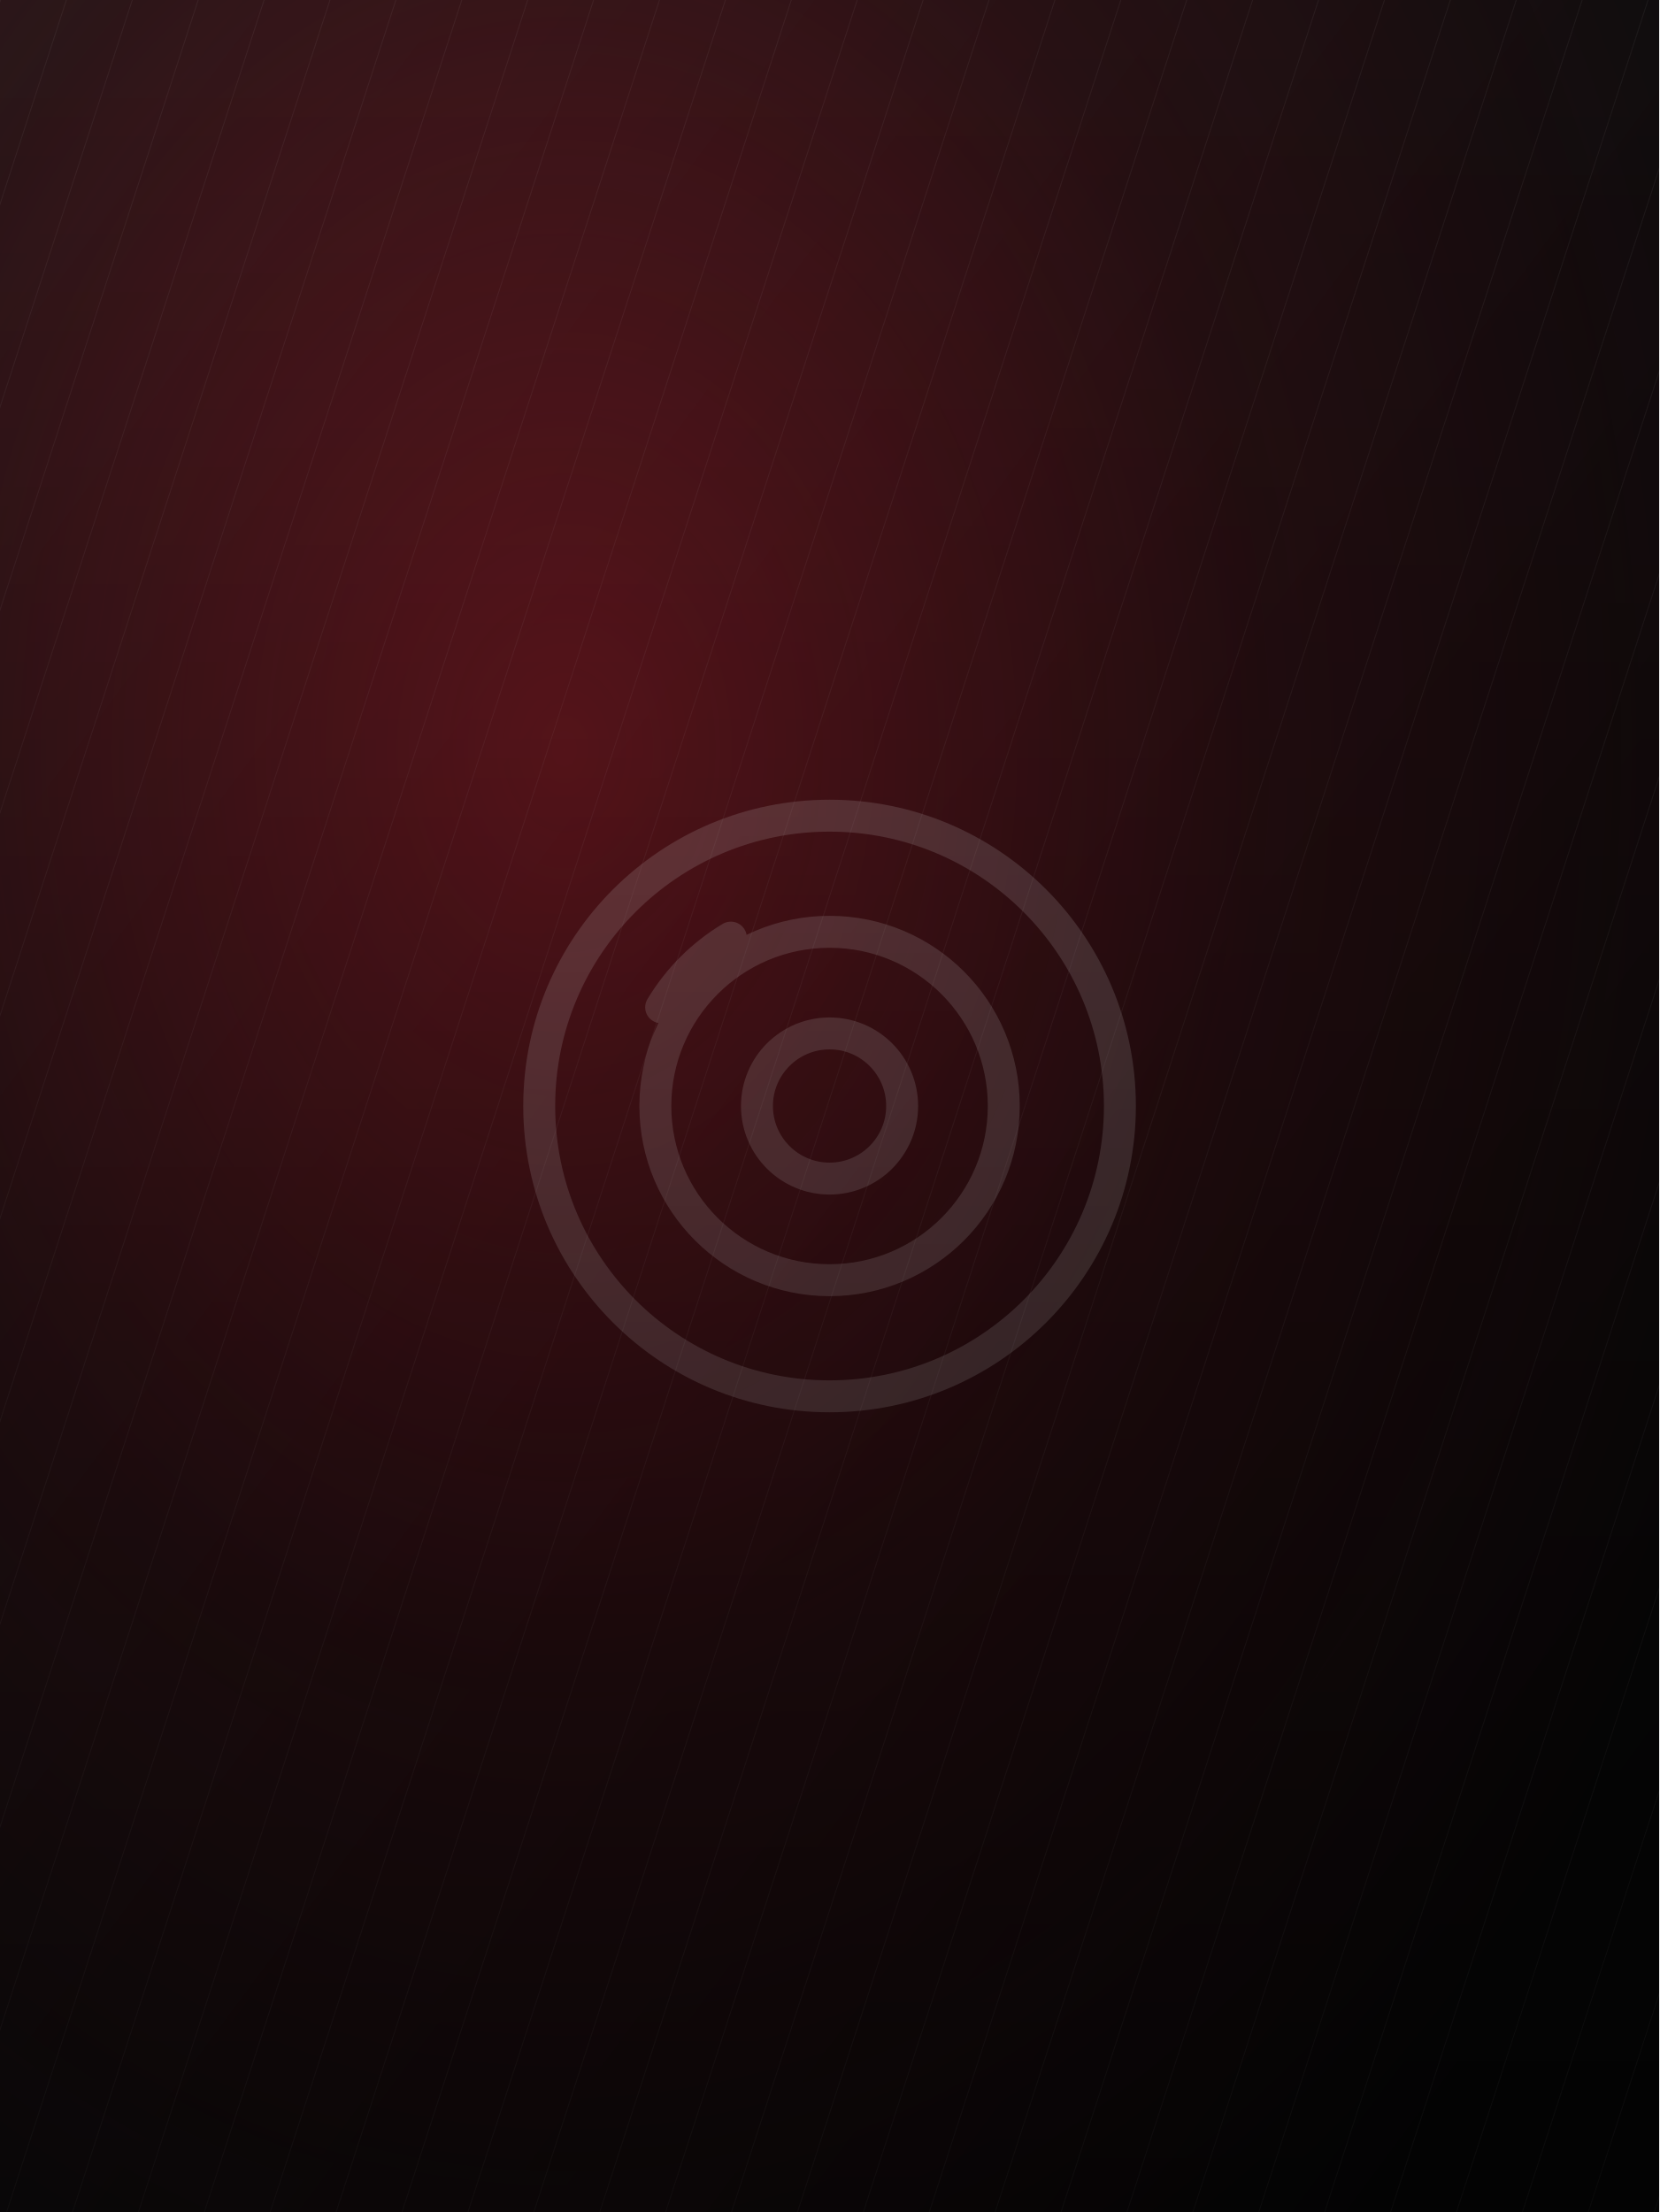
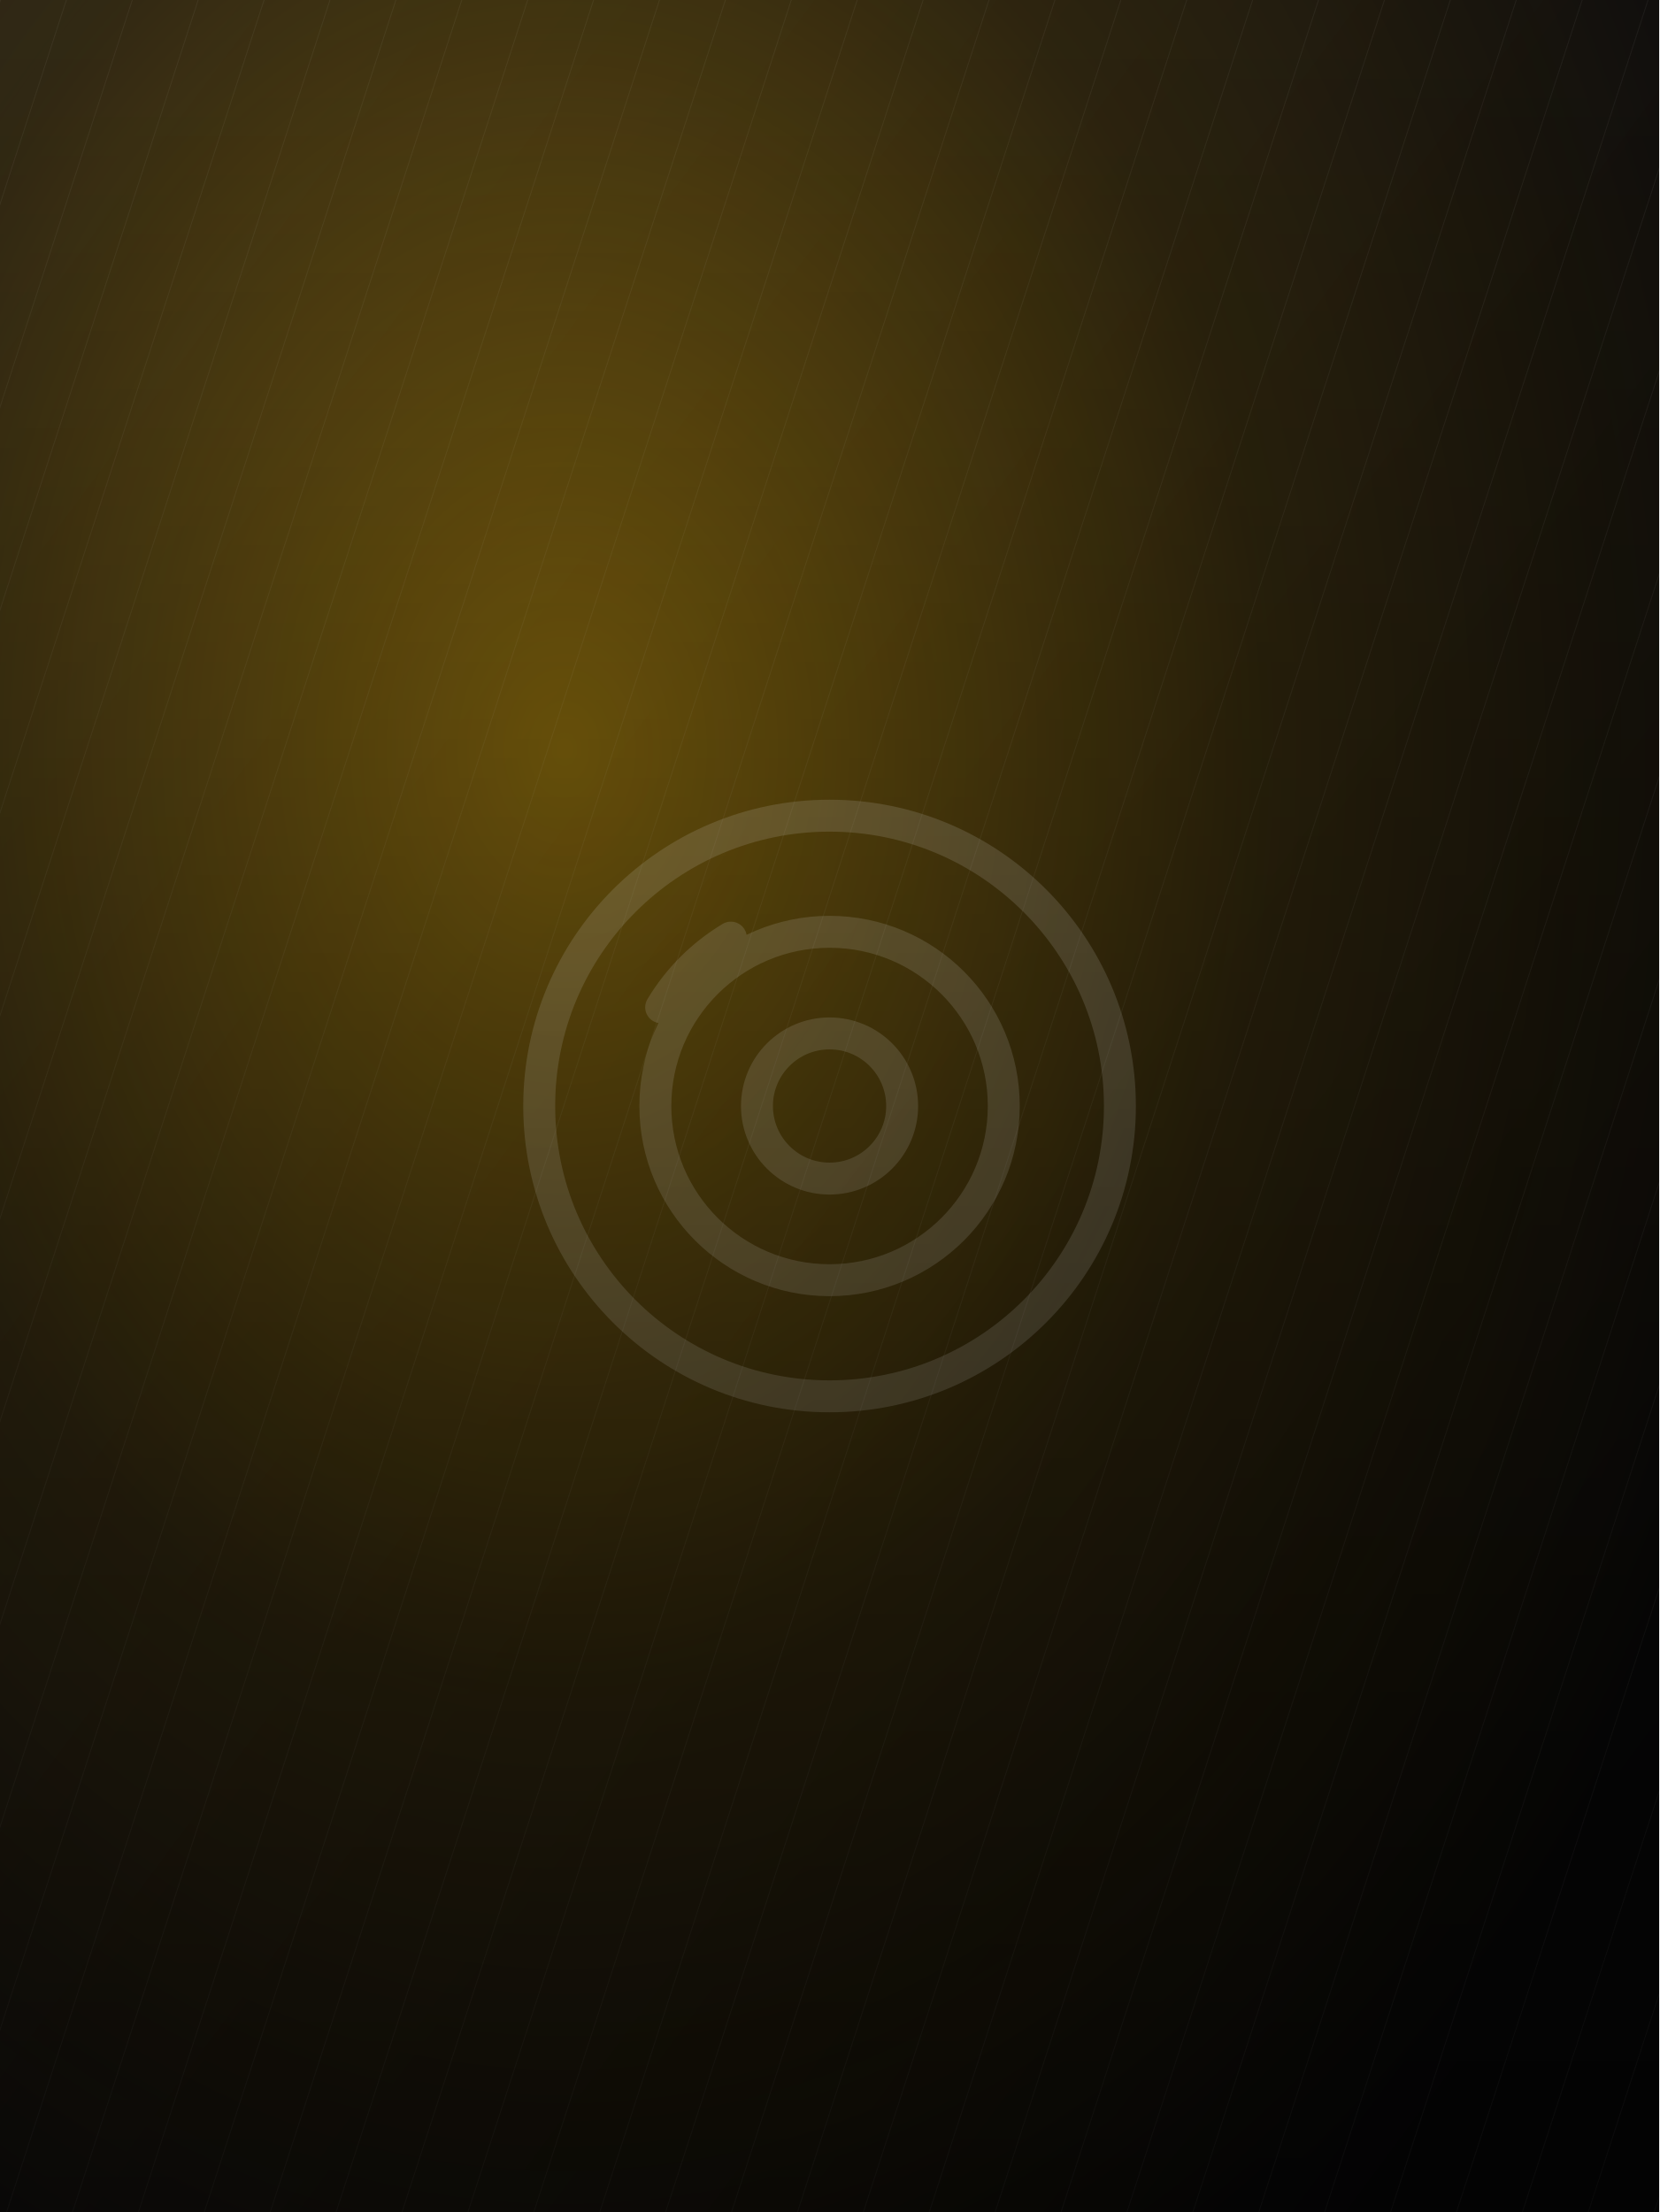
<svg xmlns="http://www.w3.org/2000/svg" viewBox="0 0 900 1200" width="900" height="1200" role="img" aria-hidden="true">
  <defs>
    <linearGradient id="base-portrait-aperture-64" x1="0" y1="0" x2="1" y2="1">
      <stop offset="0" stop-color="#171516" />
      <stop offset="0.55" stop-color="#0C0B0C" />
      <stop offset="1" stop-color="#050505" />
    </linearGradient>
    <radialGradient id="glow-portrait-aperture-64" cx="0.340" cy="0.340" r="0.78">
-       <stop offset="0" stop-color="#CF2030" stop-opacity="0.433" />
-       <stop offset="0.55" stop-color="#CF2030" stop-opacity="0.121" />
-       <stop offset="1" stop-color="#CF2030" stop-opacity="0" />
+       <stop offset="0" stop-color="#FFC107" stop-opacity="0.433" />
+       <stop offset="0.55" stop-color="#FFC107" stop-opacity="0.121" />
+       <stop offset="1" stop-color="#FFC107" stop-opacity="0" />
    </radialGradient>
    <pattern id="rule-portrait-aperture-64" width="34" height="34" patternUnits="userSpaceOnUse" patternTransform="rotate(18)">
      <line x1="0" y1="0" x2="0" y2="34" stroke="#ffffff" stroke-opacity="0.05" stroke-width="1" />
    </pattern>
    <linearGradient id="fade-portrait-aperture-64" x1="0" y1="0" x2="0" y2="1">
      <stop offset="0" stop-color="#000" stop-opacity="0" />
      <stop offset="1" stop-color="#000" stop-opacity="0.45" />
    </linearGradient>
  </defs>
  <rect width="900" height="1200" fill="url(#base-portrait-aperture-64)" />
  <rect width="900" height="1200" fill="url(#glow-portrait-aperture-64)" />
  <rect width="900" height="1200" fill="url(#rule-portrait-aperture-64)" />
  <g transform="translate(261.0 411.0) scale(15.75)" fill="none" stroke="#ffffff" stroke-opacity="0.16" stroke-width="1.1" stroke-linecap="round" stroke-linejoin="round">
    <path d="M12 22a10 10 0 1 0 0-20 10 10 0 0 0 0 20Z M12 18a6 6 0 1 0 0-12 6 6 0 0 0 0 12Z M12 14.5a2.5 2.5 0 1 0 0-5 2.5 2.5 0 0 0 0 5Z M8.6 6.2a7 7 0 0 0-2.4 2.4" />
  </g>
  <rect width="900" height="1200" fill="url(#fade-portrait-aperture-64)" />
</svg>
